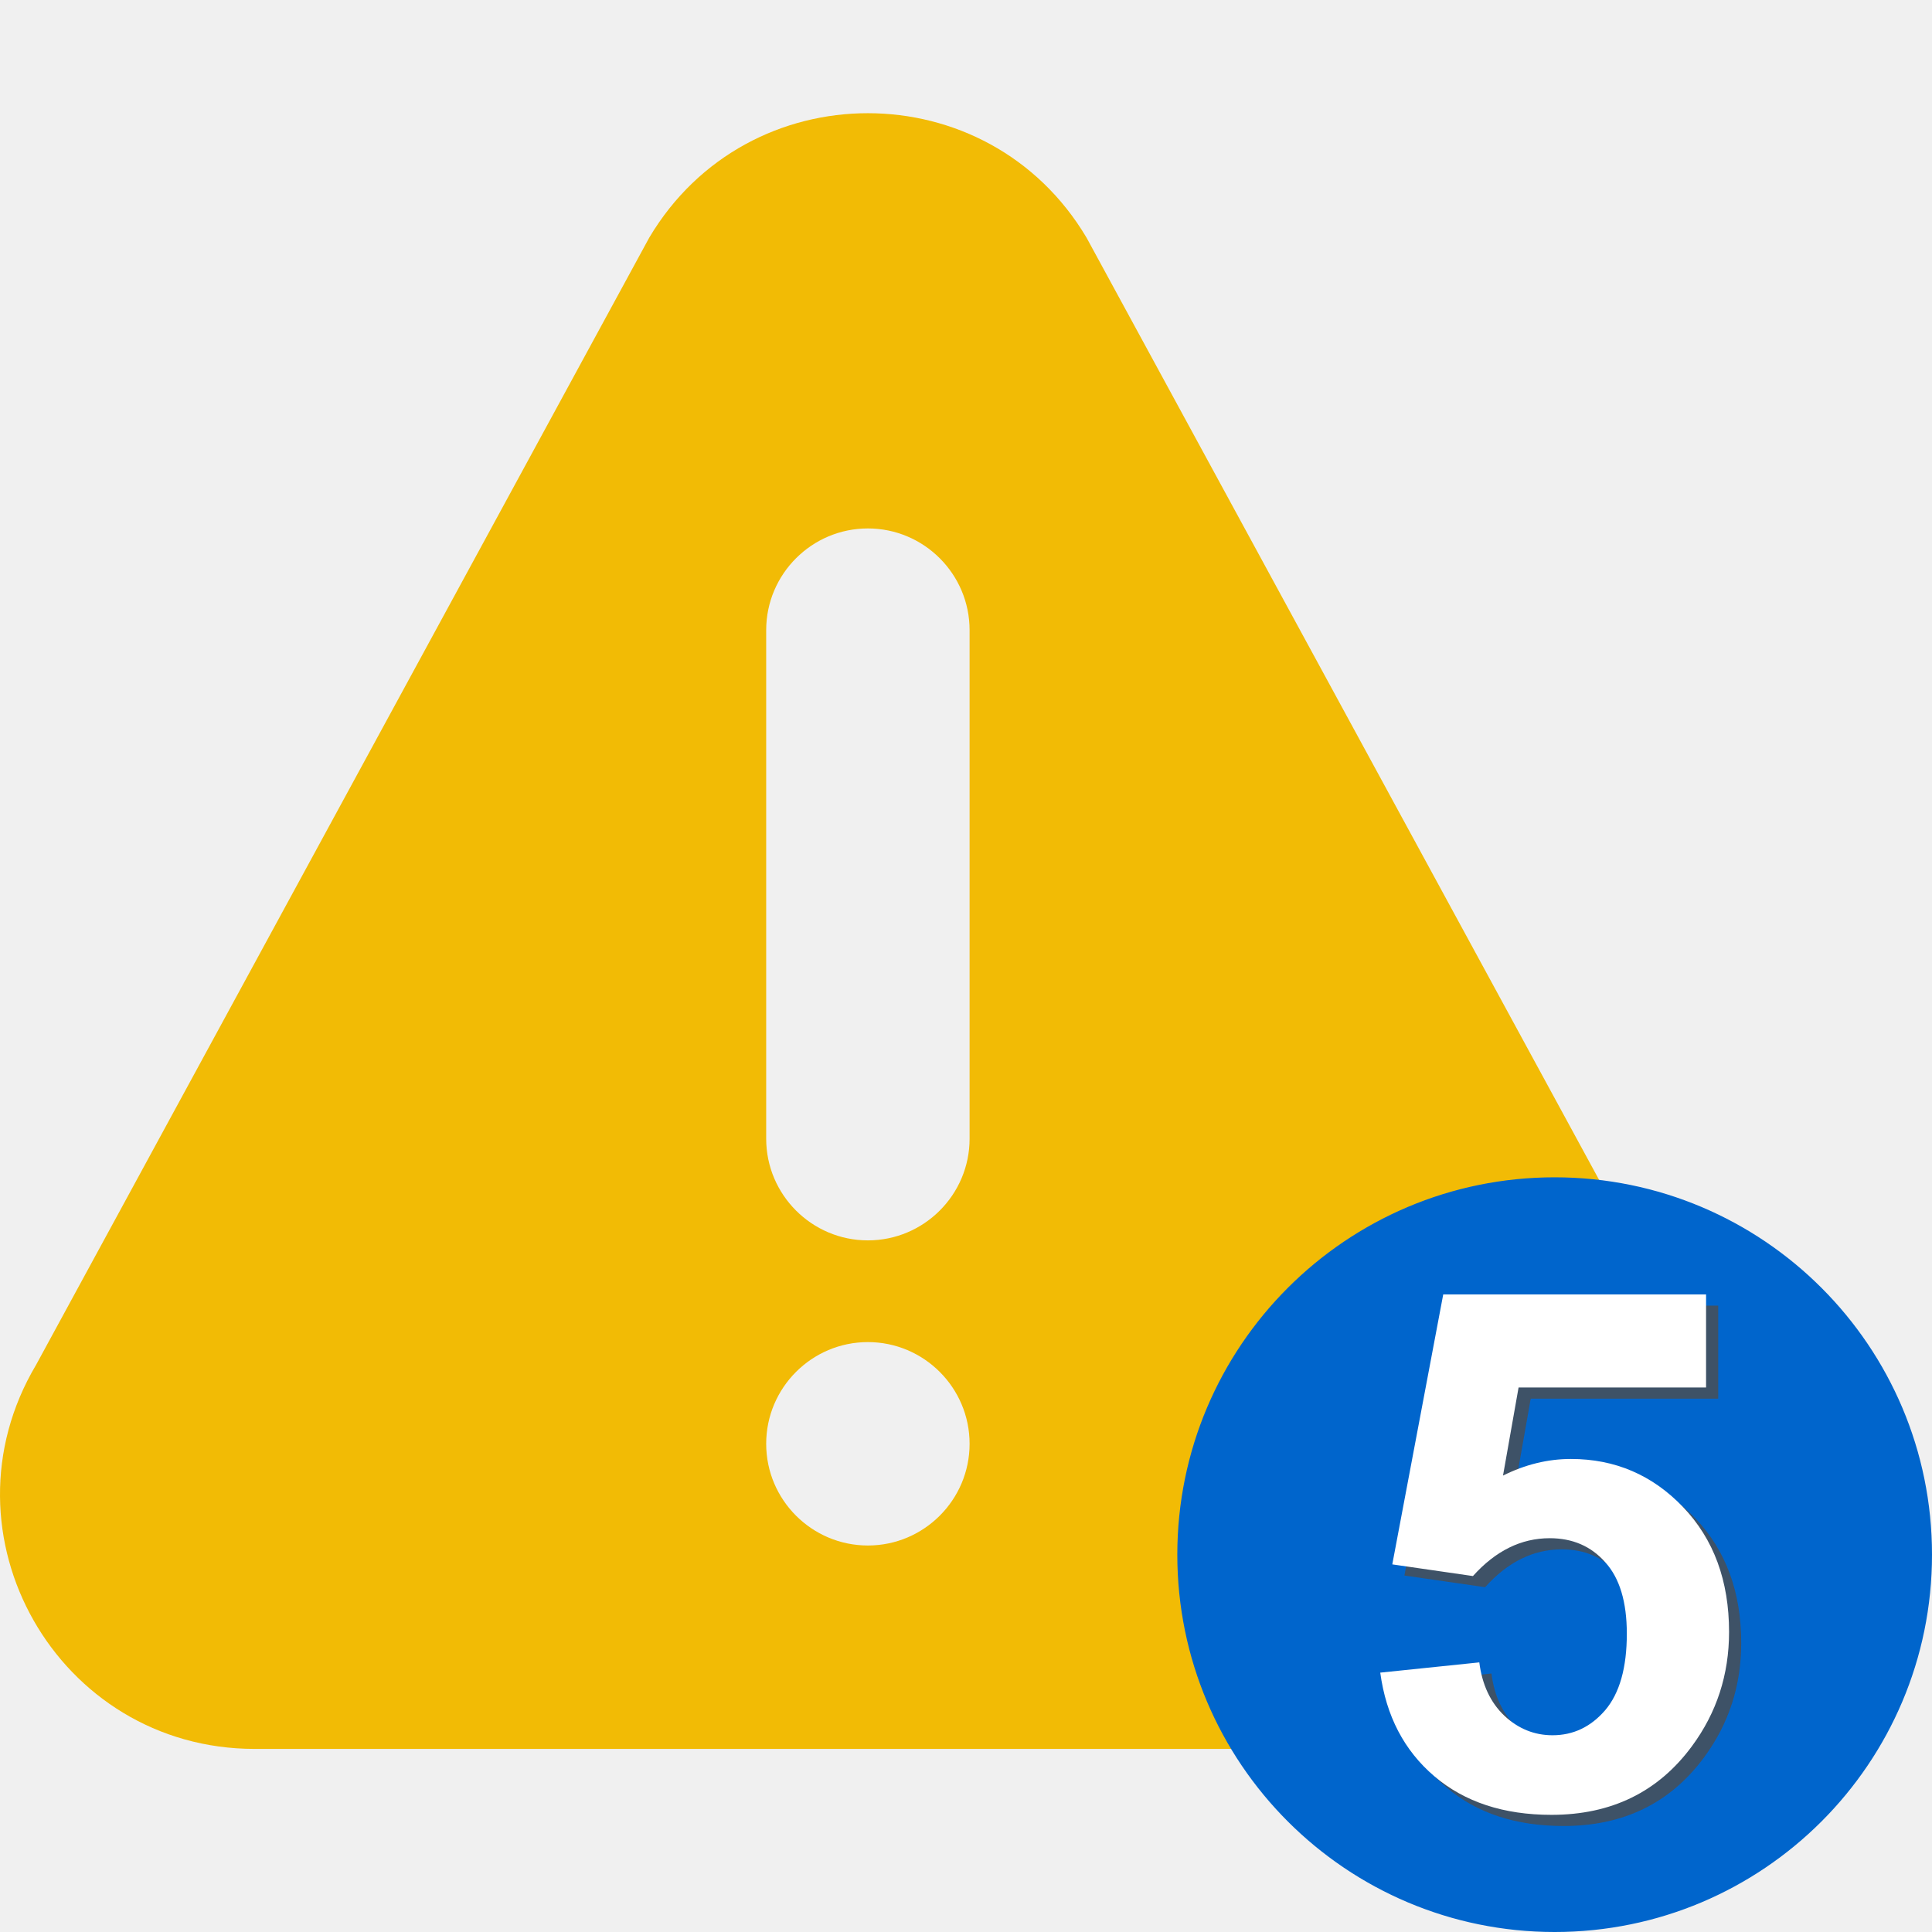
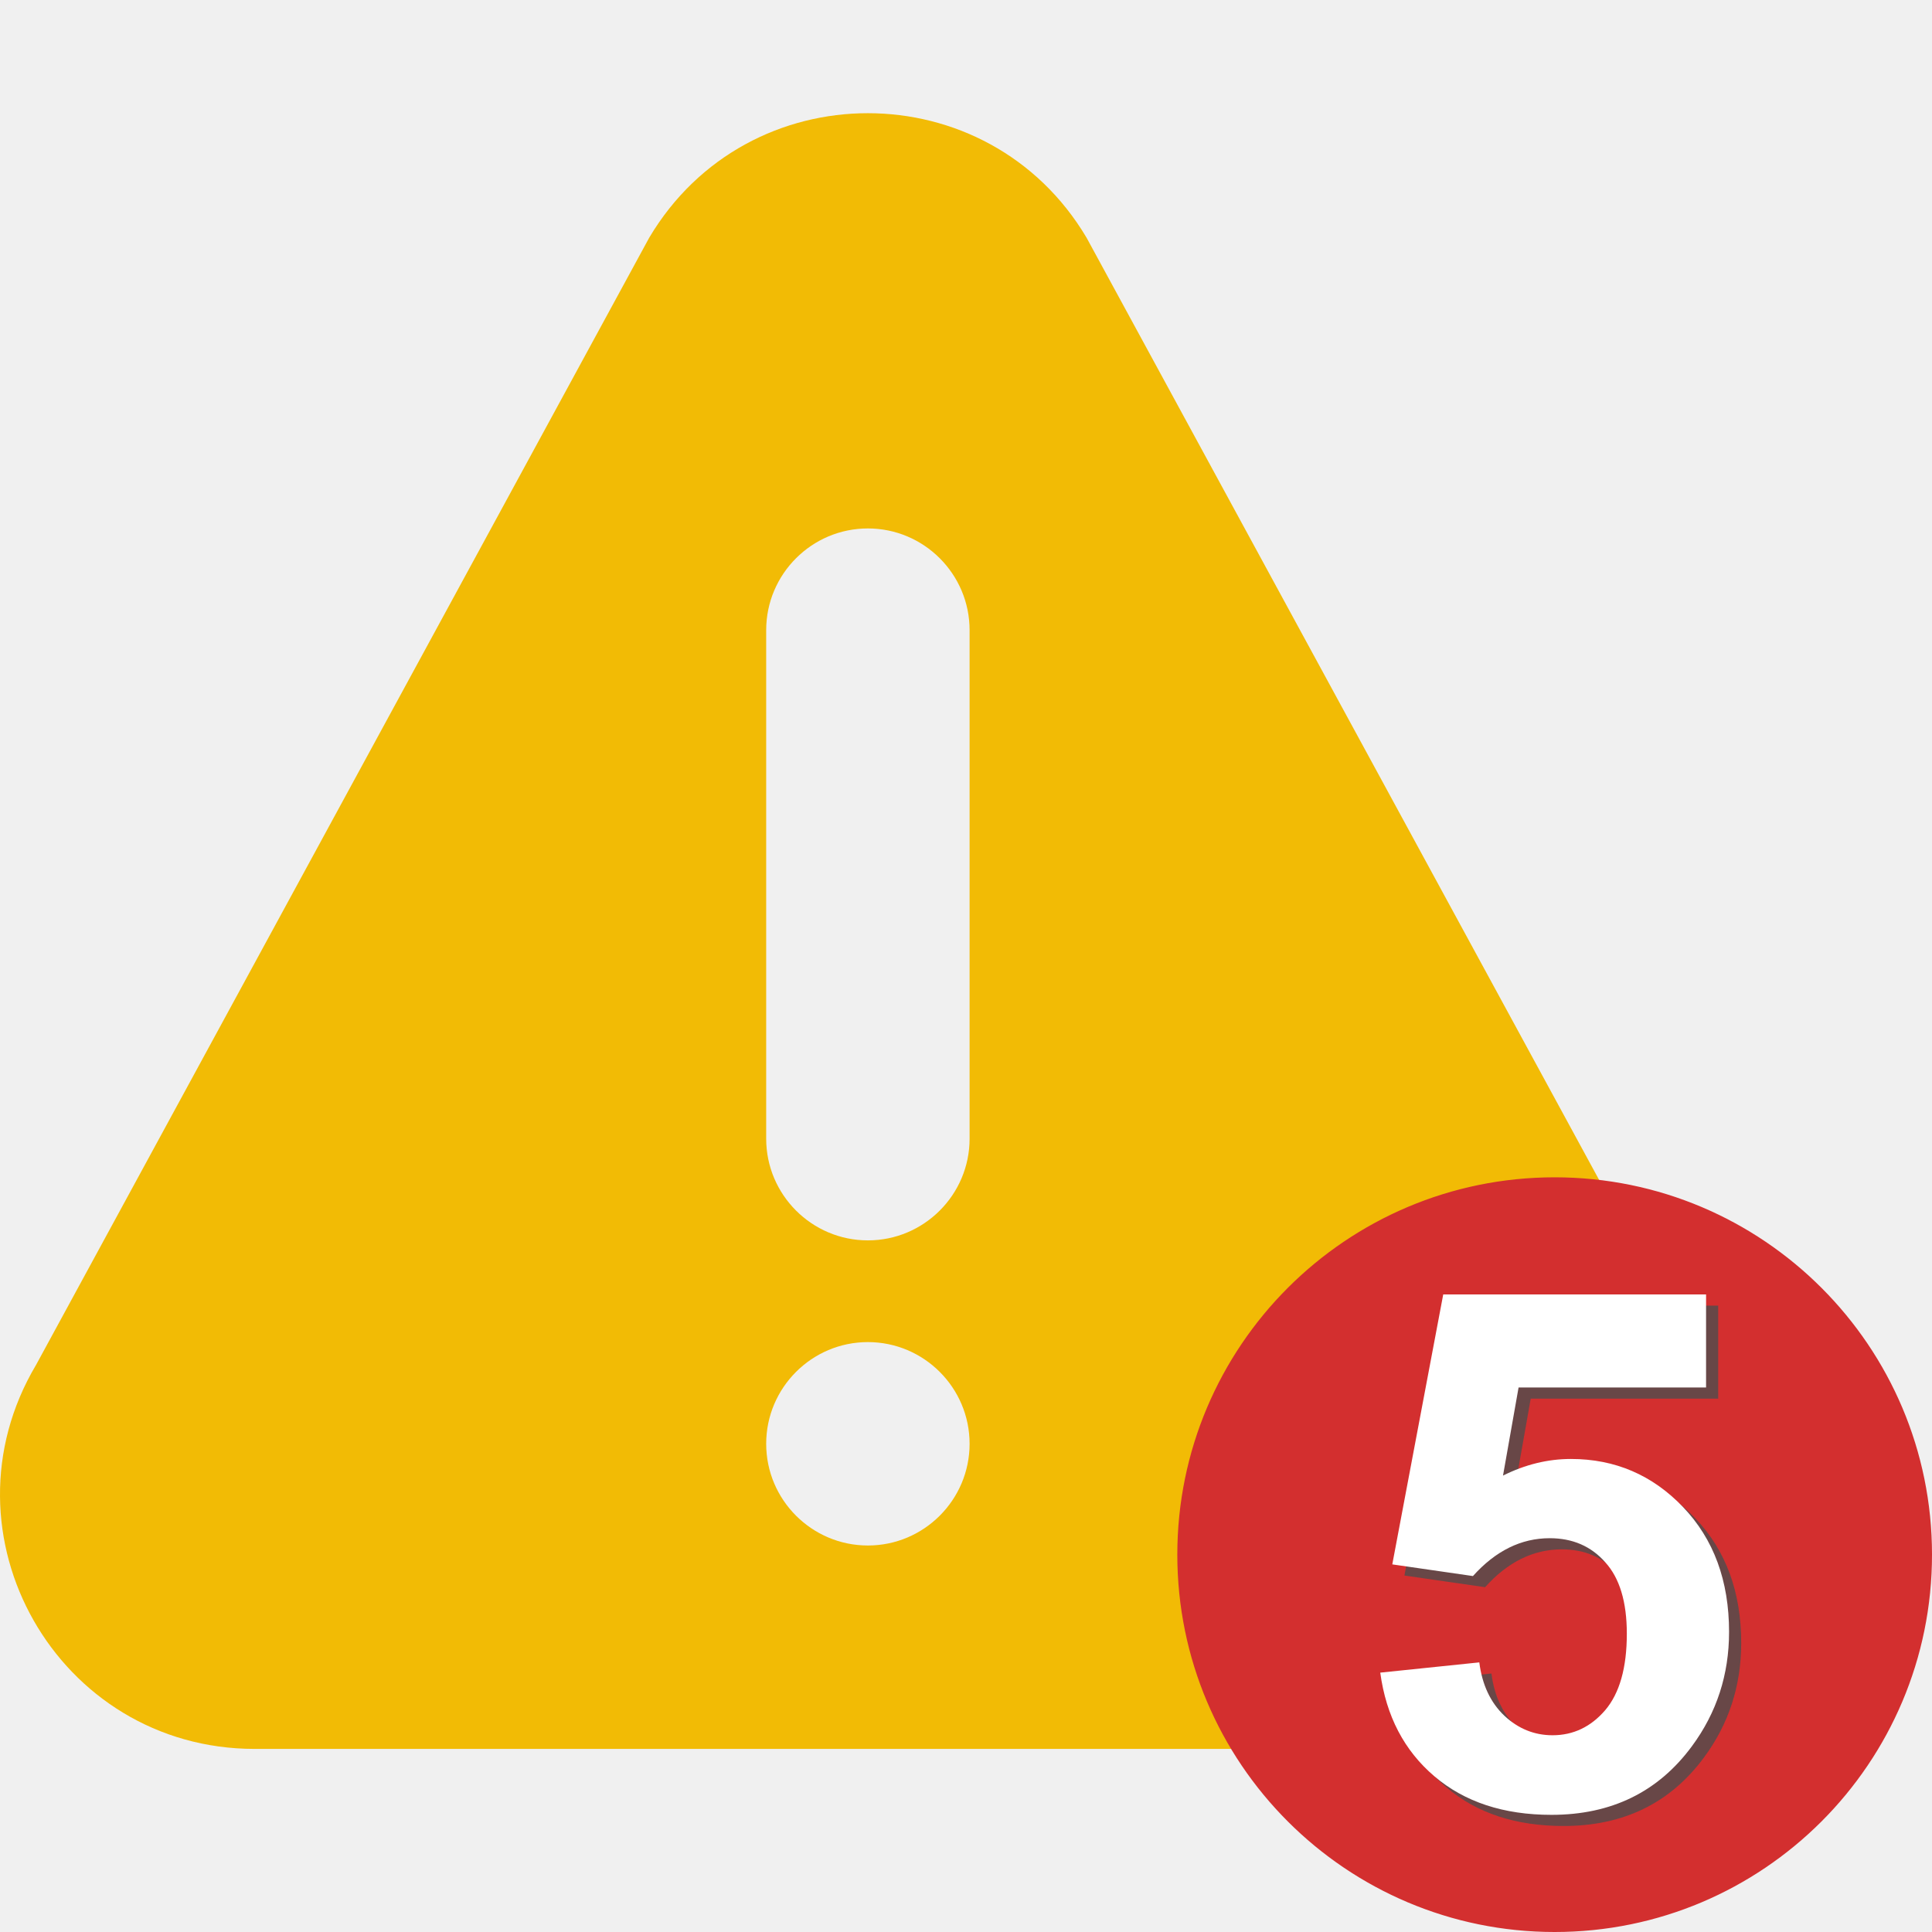
<svg xmlns="http://www.w3.org/2000/svg" xmlns:ns1="http://www.openswatchbook.org/uri/2009/osb" id="Capa_1" enable-background="new 0 0 505.136 505.136" height="512" viewBox="0 0 505.136 505.136" width="512" version="1.1">
  <defs id="defs1028">
    <linearGradient id="linearGradient1639" ns1:paint="solid">
      <stop style="stop-color:#0065cc;stop-opacity:1;" offset="0" id="stop1637" />
    </linearGradient>
  </defs>
  <g id="g1036" transform="matrix(0.8863932,0,0,0.8863932,-1.0362772e-4,16.51565)" style="fill:#f2bb05;fill-opacity:1">
    <g id="g979" style="fill:#f2bb05;fill-opacity:1">
      <g id="g977" style="fill:#f2bb05;fill-opacity:1">
        <path d="M 501.362,383.95 320.497,51.474 C 291.438,2.553 220.601,2.488 191.503,51.474 L 10.647,383.95 c -29.706,49.989 6.259,113.291 64.482,113.291 h 361.736 c 58.174,0 94.203,-63.251 64.497,-113.291 z M 256,437.241 c -16.538,0 -30,-13.462 -30,-30 0,-16.538 13.462,-30 30,-30 16.538,0 30,13.462 30,30 0,16.538 -13.462,30 -30,30 z m 30,-120 c 0,16.538 -13.462,30 -30,30 -16.538,0 -30,-13.462 -30,-30 v -150 c 0,-16.538 13.462,-30 30,-30 16.538,0 30,13.462 30,30 z" id="path975" style="fill:#f2bb05;fill-opacity:1" />
      </g>
    </g>
    <g id="g981" style="fill:#f2bb05;fill-opacity:1" />
    <g id="g983" style="fill:#f2bb05;fill-opacity:1" />
    <g id="g985" style="fill:#f2bb05;fill-opacity:1" />
    <g id="g987" style="fill:#f2bb05;fill-opacity:1" />
    <g id="g989" style="fill:#f2bb05;fill-opacity:1" />
    <g id="g991" style="fill:#f2bb05;fill-opacity:1" />
    <g id="g993" style="fill:#f2bb05;fill-opacity:1" />
    <g id="g995" style="fill:#f2bb05;fill-opacity:1" />
    <g id="g997" style="fill:#f2bb05;fill-opacity:1" />
    <g id="g999" style="fill:#f2bb05;fill-opacity:1" />
    <g id="g1001" style="fill:#f2bb05;fill-opacity:1" />
    <g id="g1003" style="fill:#f2bb05;fill-opacity:1" />
    <g id="g1005" style="fill:#f2bb05;fill-opacity:1" />
    <g id="g1007" style="fill:#f2bb05;fill-opacity:1" />
    <g id="g1009" style="fill:#f2bb05;fill-opacity:1" />
  </g>
  <g id="g3380" transform="translate(-18.40662,16.72573)">
    <g id="text860" style="font-style:normal;font-weight:normal;font-size:39.464px;line-height:1.25;font-family:sans-serif;fill:#000000;fill-opacity:1;stroke:none;stroke-width:0.987" />
  </g>
-   <ellipse style="opacity:1;fill:#0065cc;fill-opacity:1;stroke:#0065cc;stroke-width:1.989;stroke-miterlimit:4;stroke-dasharray:none;stroke-opacity:1" id="path1593" cx="406.477" cy="406.477" rx="97.665" ry="97.665" />
+   <ellipse style="opacity:1;fill:#d32f2f;fill-opacity:1;stroke:#d32f2f;stroke-width:1.989;stroke-miterlimit:4;stroke-dasharray:none;stroke-opacity:1" id="path1593" cx="406.477" cy="406.477" rx="97.665" ry="97.665" />
  <g aria-label="5" id="text3509-0" style="font-style:normal;font-weight:normal;font-size:39.464px;line-height:1.25;font-family:sans-serif;opacity:0.8;fill:#4d4d4d;fill-opacity:1;stroke:none;stroke-width:0.987">
    <path d="m 364.053,440.237 25.898,-2.682 q 1.11,8.787 6.567,13.966 5.457,5.087 12.579,5.087 8.139,0 13.781,-6.567 5.642,-6.66 5.642,-19.979 0,-12.487 -5.642,-18.684 -5.55,-6.29 -14.521,-6.29 -11.192,0 -20.071,9.897 l -21.088,-3.052 13.319,-70.572 h 68.722 v 24.326 h -49.021 l -4.07,23.031 q 8.694,-4.347 17.759,-4.347 17.296,0 29.32,12.579 12.024,12.579 12.024,32.65 0,16.741 -9.712,29.875 -13.227,17.944 -36.72,17.944 -18.776,0 -30.615,-10.082 -11.839,-10.082 -14.151,-27.101 z" style="font-style:normal;font-variant:normal;font-weight:bold;font-stretch:normal;font-size:189.426px;font-family:Arial;-inkscape-font-specification:'Arial Bold';fill:#4d4d4d;stroke-width:0.987" id="path35" />
  </g>
  <g aria-label="5" id="text3509" style="font-style:normal;font-weight:normal;font-size:39.464px;line-height:1.25;font-family:sans-serif;fill:#000000;fill-opacity:1;stroke:none;stroke-width:0.987">
    <path d="m 360.878,437.323 25.898,-2.682 q 1.11,8.787 6.567,13.966 5.457,5.087 12.579,5.087 8.139,0 13.781,-6.567 5.642,-6.66 5.642,-19.979 0,-12.487 -5.642,-18.684 -5.55,-6.29 -14.521,-6.29 -11.192,0 -20.071,9.897 l -21.088,-3.052 13.319,-70.572 h 68.722 v 24.326 h -49.021 l -4.07,23.031 q 8.694,-4.347 17.759,-4.347 17.296,0 29.32,12.579 12.024,12.579 12.024,32.65 0,16.741 -9.712,29.875 -13.227,17.944 -36.72,17.944 -18.776,0 -30.615,-10.082 -11.839,-10.082 -14.151,-27.101 z" style="font-style:normal;font-variant:normal;font-weight:bold;font-stretch:normal;font-size:189.426px;font-family:Arial;-inkscape-font-specification:'Arial Bold';fill:#ffffff;stroke-width:0.987" id="path38" />
  </g>
</svg>
